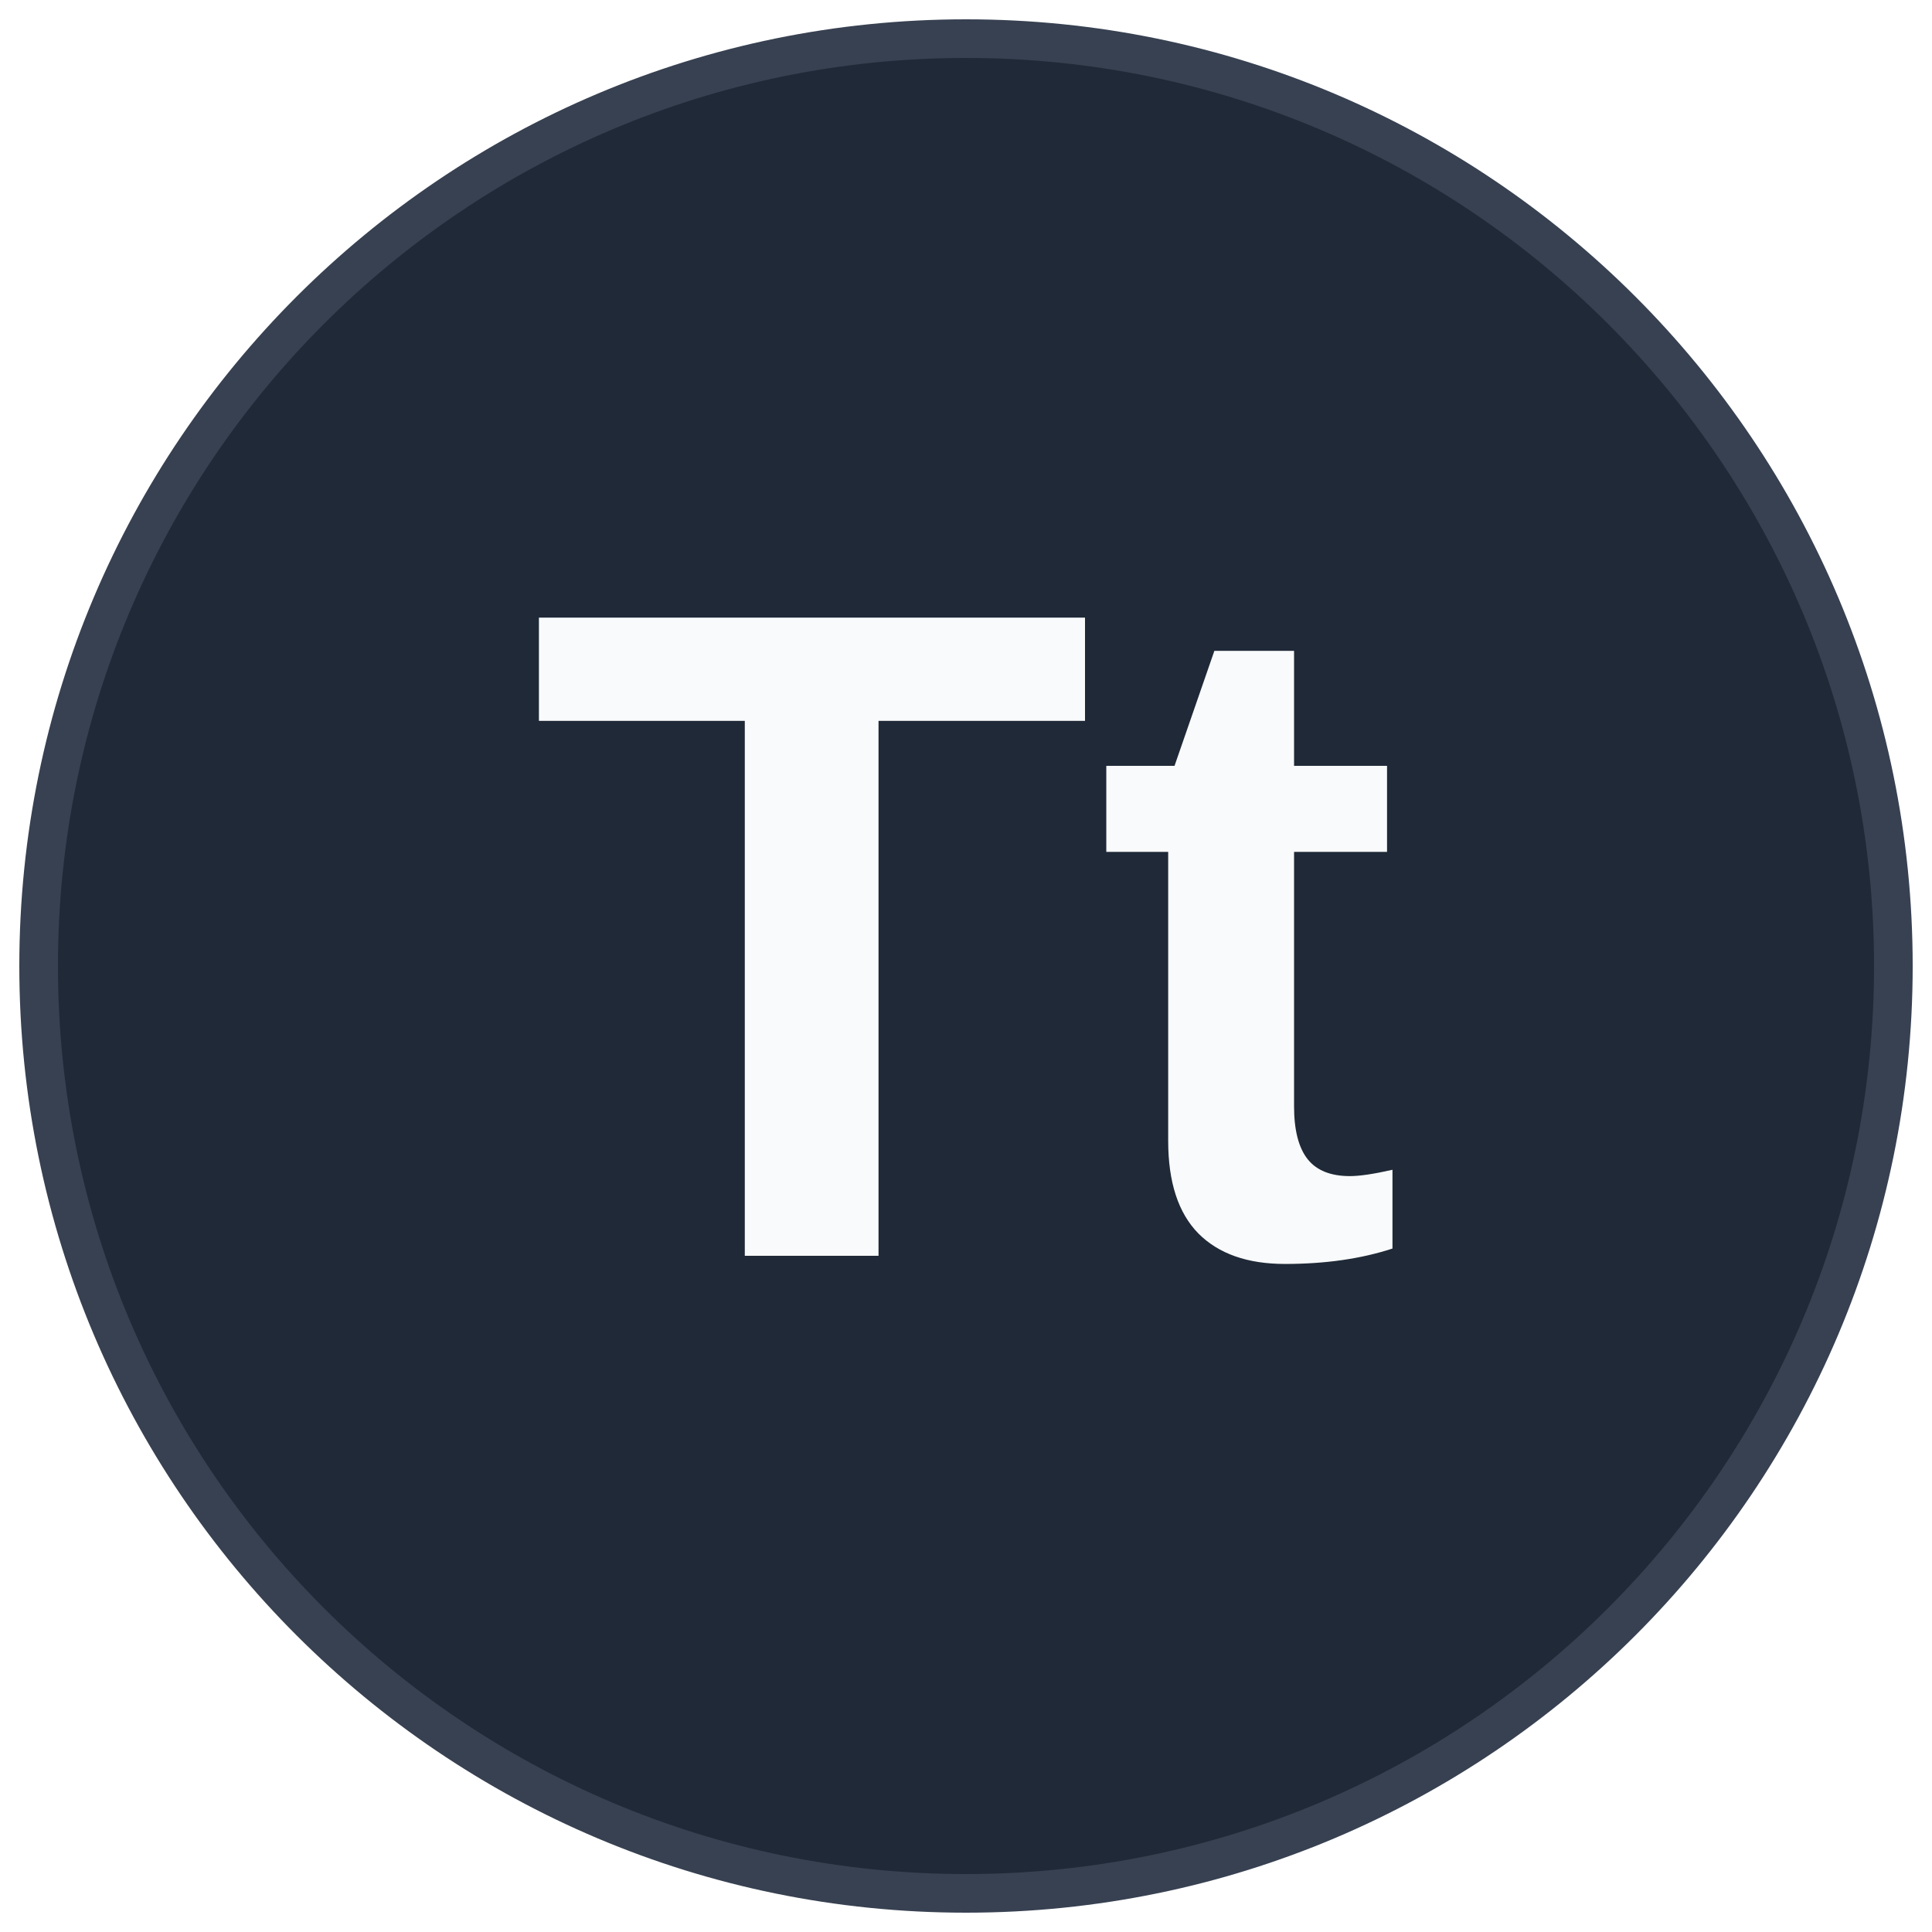
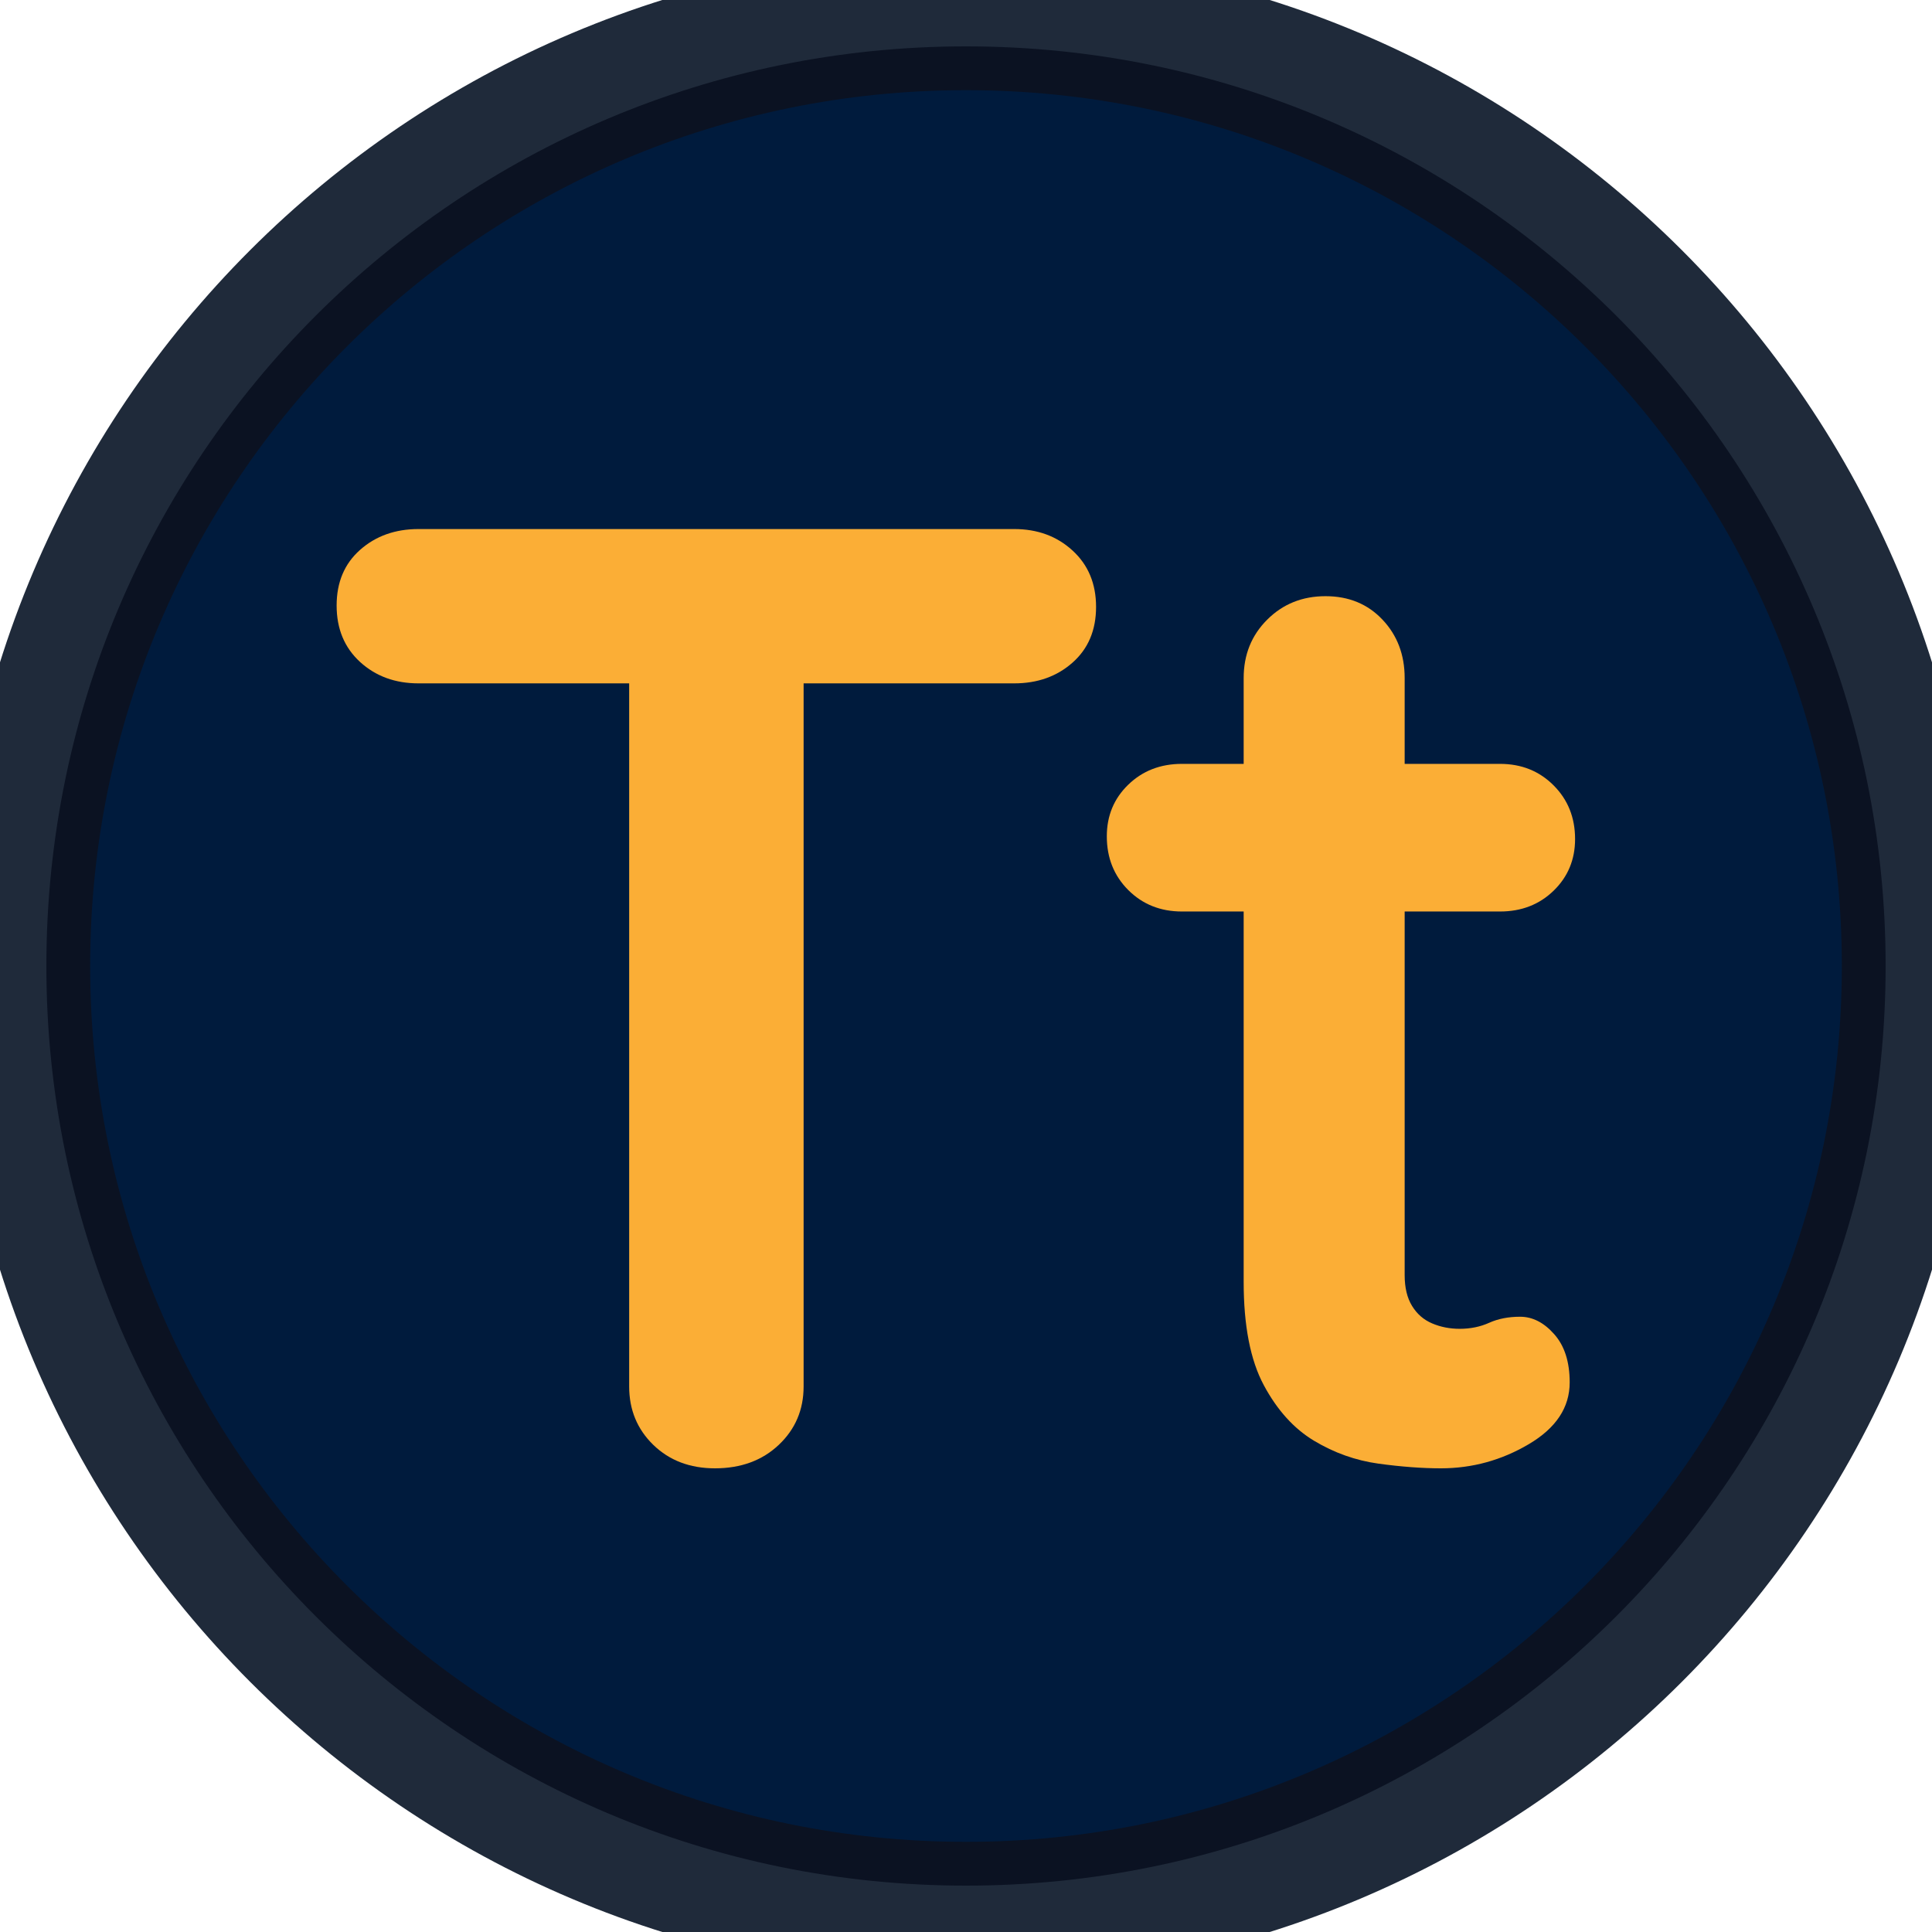
- <svg xmlns="http://www.w3.org/2000/svg" viewBox="0 0 100 100" fill="none">
-   <circle cx="50" cy="50" r="48" fill="#1F2937" stroke="#374151" stroke-width="2" />
-   <text x="50" y="65" font-family="Arial, sans-serif" font-size="48" font-weight="bold" text-anchor="middle" fill="#F9FAFB">
-     Tt
-   </text>
+ <svg xmlns="http://www.w3.org/2000/svg" viewBox="0 0 375 375">
+   <circle cx="187.5" cy="187.5" r="187.5" fill="#0b1222" stroke="#1f2a3a" stroke-width="18" />
+   <circle cx="187.5" cy="187.5" r="170" fill="#001b3d" />
+   <path fill="#fbae36" d="M 81.25 0 C 76.395 0 72.406 -1.516 69.281 -4.547 C 66.156 -7.586 64.594 -11.367 64.594 -15.891 L 64.594 -166.938 L 98.453 -166.938 L 98.453 -15.891 C 98.453 -11.367 96.844 -7.586 93.625 -4.547 C 90.414 -1.516 86.289 0 81.25 0 Z M 23.703 -152.359 C 19.18 -152.359 15.398 -153.742 12.359 -156.516 C 9.328 -159.297 7.812 -162.945 7.812 -167.469 C 7.812 -171.977 9.328 -175.578 12.359 -178.266 C 15.398 -180.961 19.18 -182.312 23.703 -182.312 L 139.328 -182.312 C 143.848 -182.312 147.625 -180.922 150.656 -178.141 C 153.695 -175.359 155.219 -171.711 155.219 -167.203 C 155.219 -162.68 153.695 -159.078 150.656 -156.391 C 147.625 -153.703 143.848 -152.359 139.328 -152.359 Z M 23.703 -152.359" transform="translate(57.52701 285)" />
+   <path fill="#fbae36" d="M 18.484 -136.734 L 80.219 -136.734 C 84.383 -136.734 87.852 -135.344 90.625 -132.562 C 93.406 -129.781 94.797 -126.305 94.797 -122.141 C 94.797 -118.148 93.406 -114.805 90.625 -112.109 C 87.852 -109.422 84.383 -108.078 80.219 -108.078 L 18.484 -108.078 C 14.316 -108.078 10.844 -109.469 8.062 -112.25 C 5.289 -115.031 3.906 -118.504 3.906 -122.672 C 3.906 -126.66 5.289 -130 8.062 -132.688 C 10.844 -135.383 14.316 -136.734 18.484 -136.734 Z M 46.359 -169.281 C 50.867 -169.281 54.555 -167.758 57.422 -164.719 C 60.285 -161.688 61.719 -157.91 61.719 -153.391 L 61.719 -37.5 C 61.719 -35.07 62.195 -33.078 63.156 -31.516 C 64.113 -29.953 65.414 -28.82 67.062 -28.125 C 68.707 -27.426 70.488 -27.078 72.406 -27.078 C 74.488 -27.078 76.395 -27.469 78.125 -28.25 C 79.863 -29.031 81.863 -29.422 84.125 -29.422 C 86.551 -29.422 88.758 -28.289 90.75 -26.031 C 92.75 -23.781 93.75 -20.66 93.75 -16.672 C 93.75 -11.805 91.102 -7.812 85.812 -4.688 C 80.52 -1.562 74.832 0 68.75 0 C 65.102 0 61.066 -0.301 56.641 -0.906 C 52.211 -1.52 48.047 -3 44.141 -5.344 C 40.234 -7.688 36.977 -11.285 34.375 -16.141 C 31.77 -21.004 30.469 -27.691 30.469 -36.203 L 30.469 -153.391 C 30.469 -157.91 31.988 -161.688 35.031 -164.719 C 38.07 -167.758 41.848 -169.281 46.359 -169.281 Z M 46.359 -169.281" transform="translate(210.9254 285)" />
</svg>
